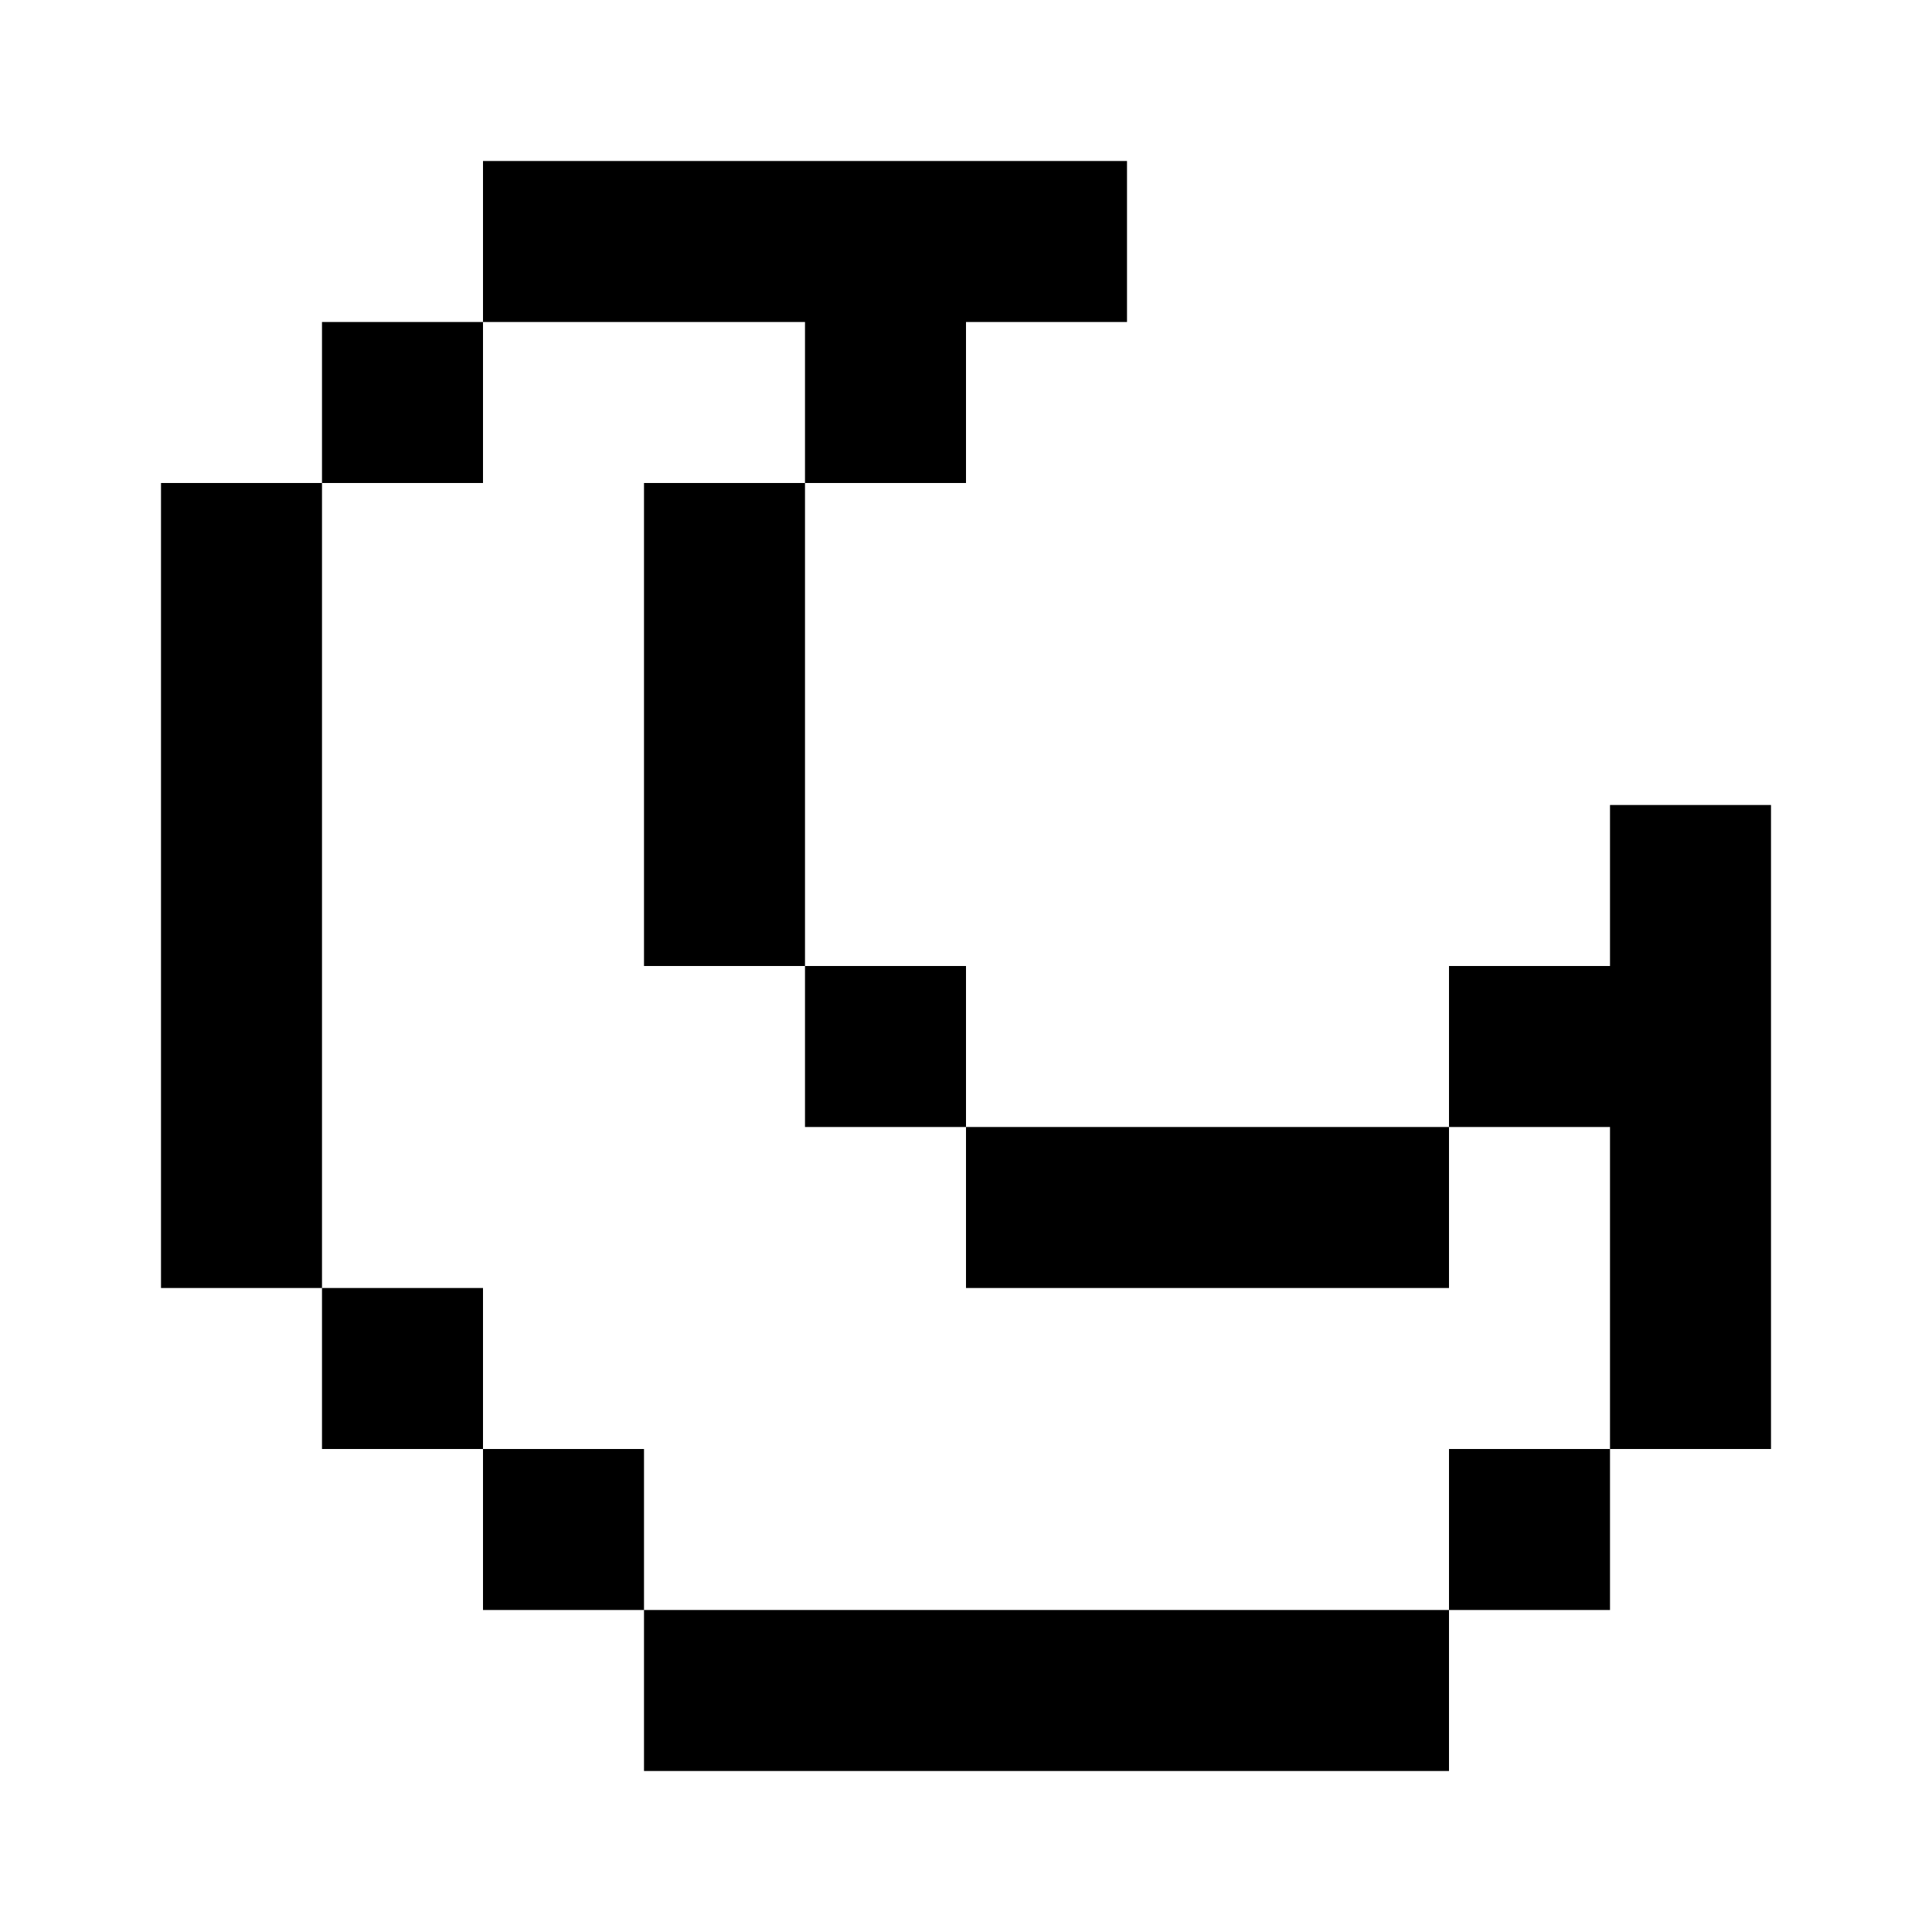
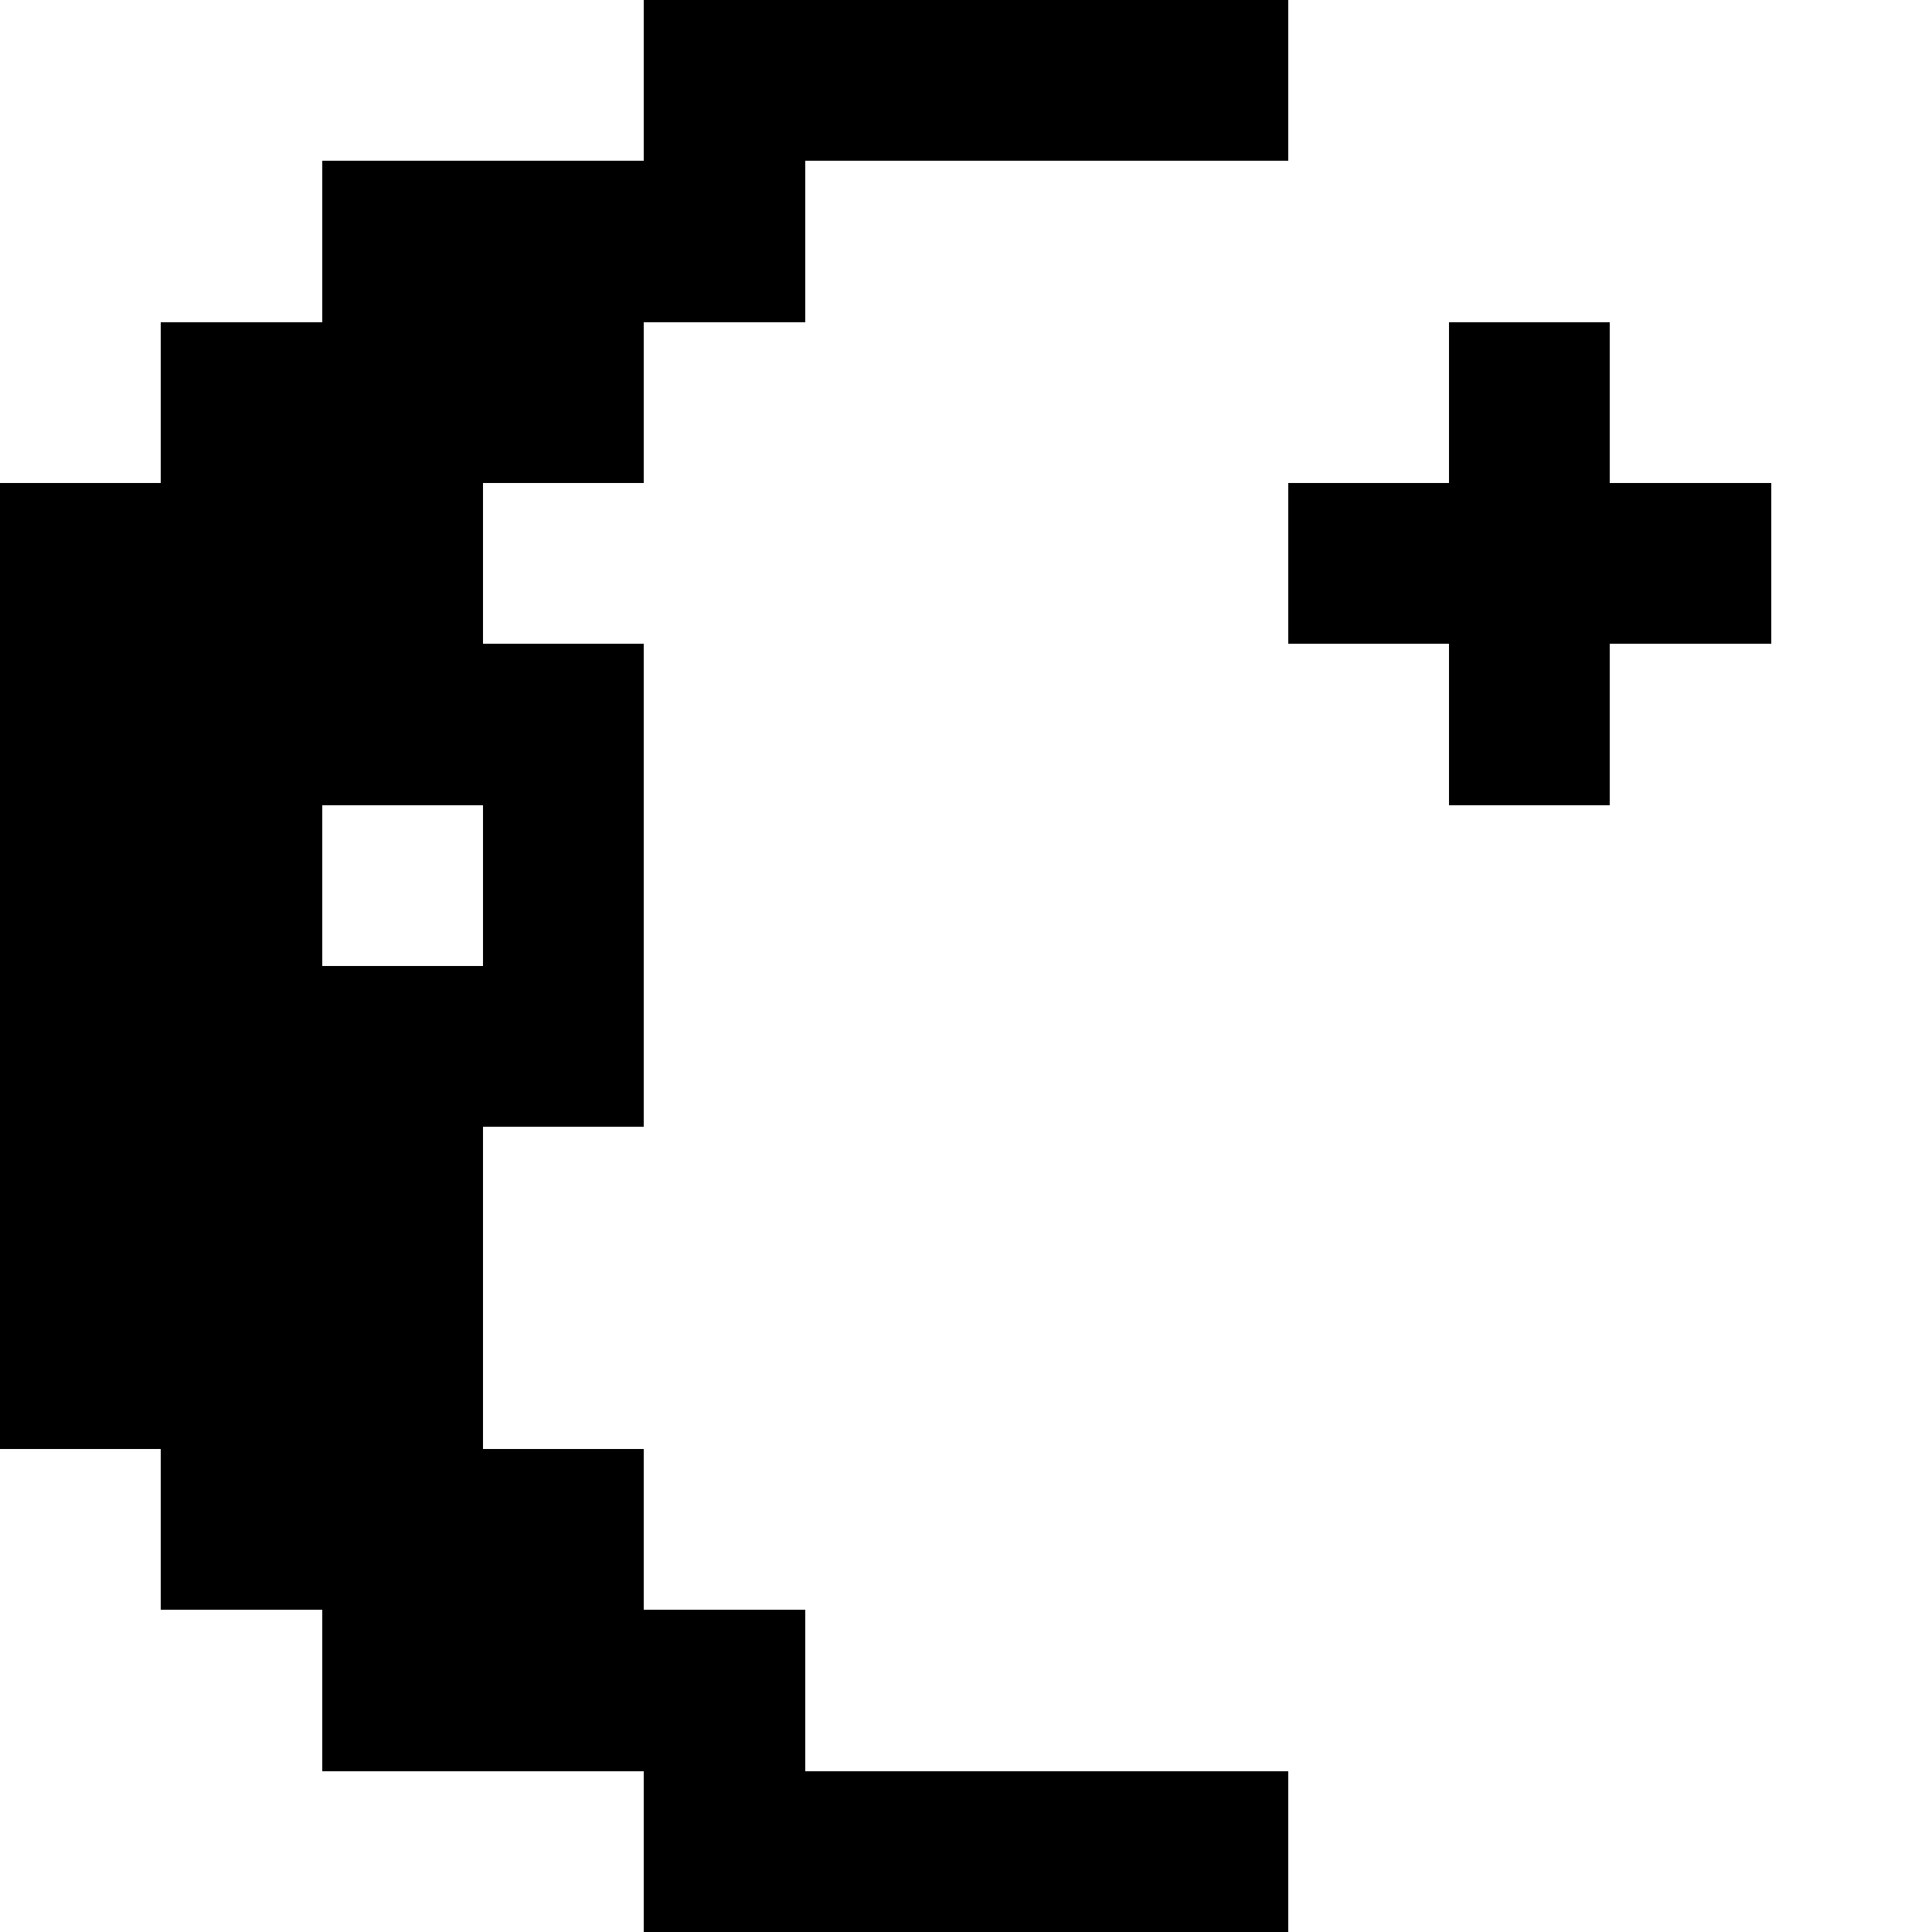
- <svg xmlns="http://www.w3.org/2000/svg" fill="#000" viewBox="0 0 24 24">
-   <path d="M6 2h8v2h-2v2h-2V4H6V2ZM4 6V4h2v2H4Zm0 10H2V6h2v10Zm2 2H4v-2h2v2Zm2 2H6v-2h2v2Zm10 0v2H8v-2h10Zm2-2v2h-2v-2h2Zm-2-4h2v4h2v-8h-2v2h-2v2Zm-6 0v2h6v-2h-6Zm-2-2h2v2h-2v-2Zm0 0V6H8v6h2Z" />
+ <svg xmlns="http://www.w3.org/2000/svg" viewBox="0 0 12 12" shape-rendering="crispEdges">
+   <path d="M4 0h1v1h-1zM5 0h1v1h-1zM6 0h1v1h-1zM7 0h1v1h-1zM2 1h1v1h-1zM3 1h1v1h-1zM4 1h1v1h-1zM1 2h1v1h-1zM2 2h1v1h-1zM3 2h1v1h-1zM9 2h1v1h-1zM0 3h1v1h-1zM1 3h1v1h-1zM2 3h1v1h-1zM8 3h1v1h-1zM9 3h1v1h-1zM10 3h1v1h-1zM0 4h1v1h-1zM1 4h1v1h-1zM2 4h1v1h-1zM3 4h1v1h-1zM9 4h1v1h-1zM0 5h1v1h-1zM1 5h1v1h-1zM3 5h1v1h-1zM0 6h1v1h-1zM1 6h1v1h-1zM2 6h1v1h-1zM3 6h1v1h-1zM0 7h1v1h-1zM1 7h1v1h-1zM2 7h1v1h-1zM0 8h1v1h-1zM1 8h1v1h-1zM2 8h1v1h-1zM1 9h1v1h-1zM2 9h1v1h-1zM3 9h1v1h-1zM2 10h1v1h-1zM3 10h1v1h-1zM4 10h1v1h-1zM4 11h1v1h-1zM5 11h1v1h-1zM6 11h1v1h-1zM7 11h1v1h-1z" fill="#000" />
</svg>
